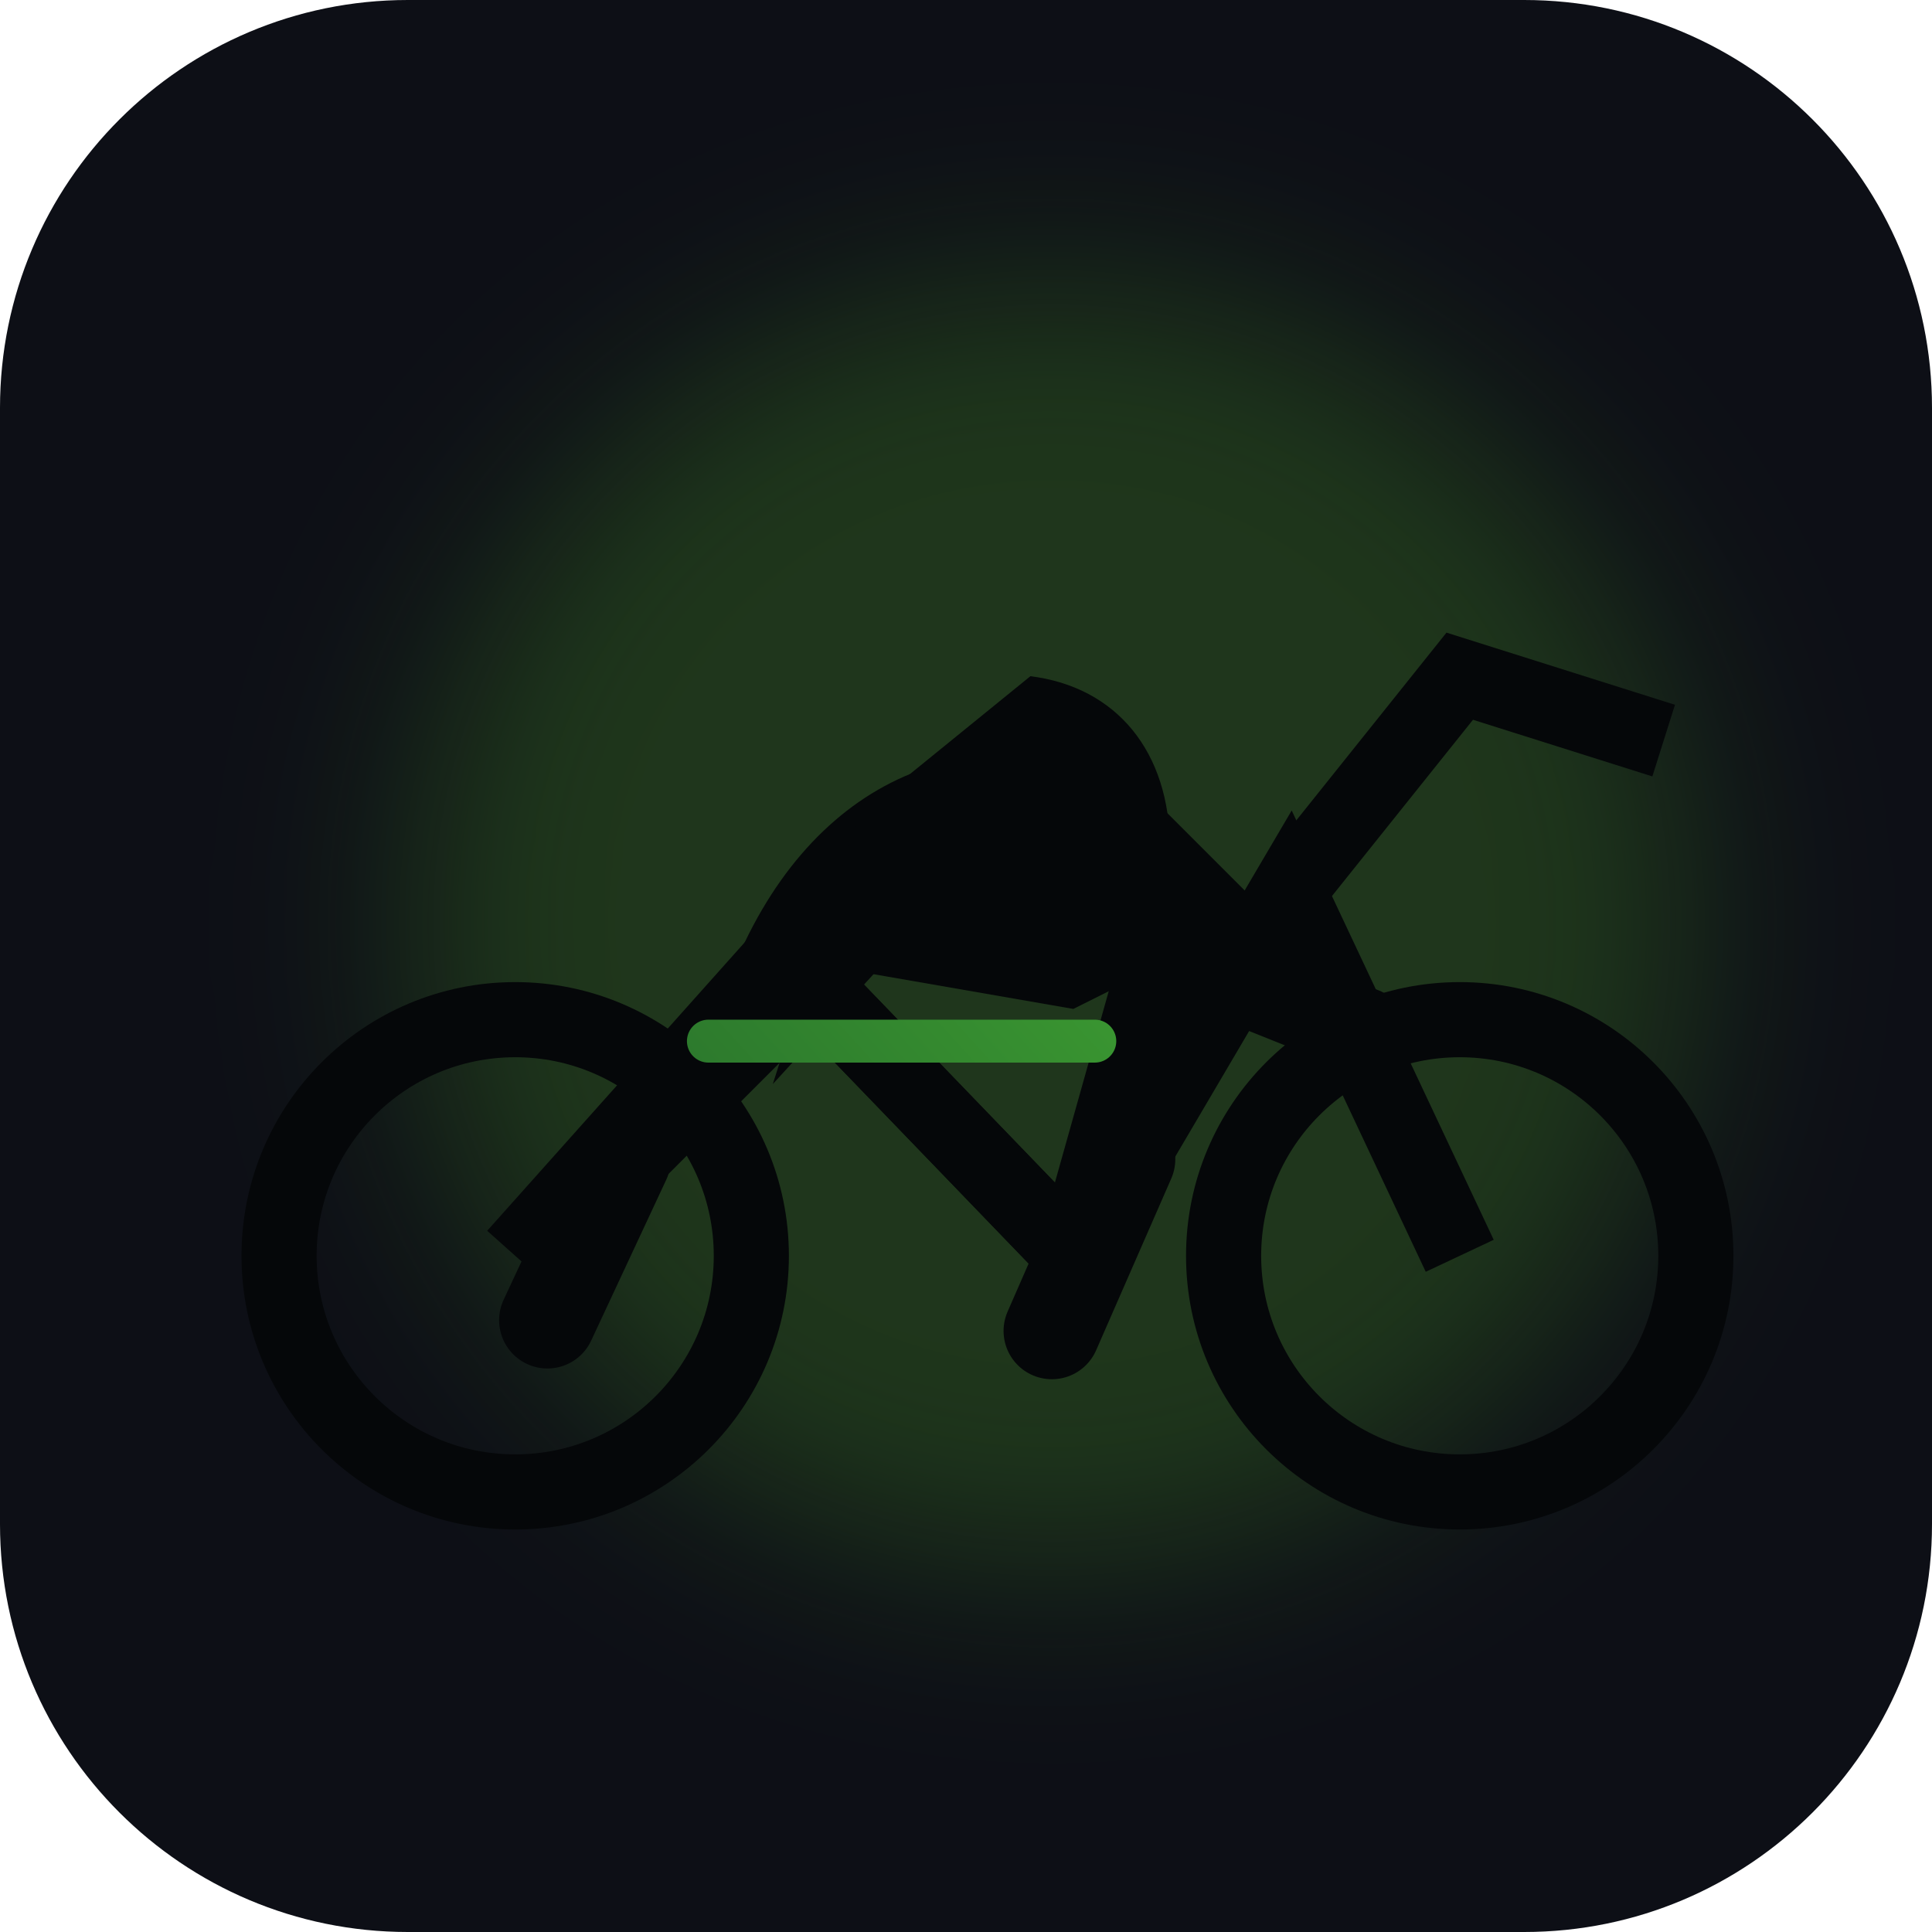
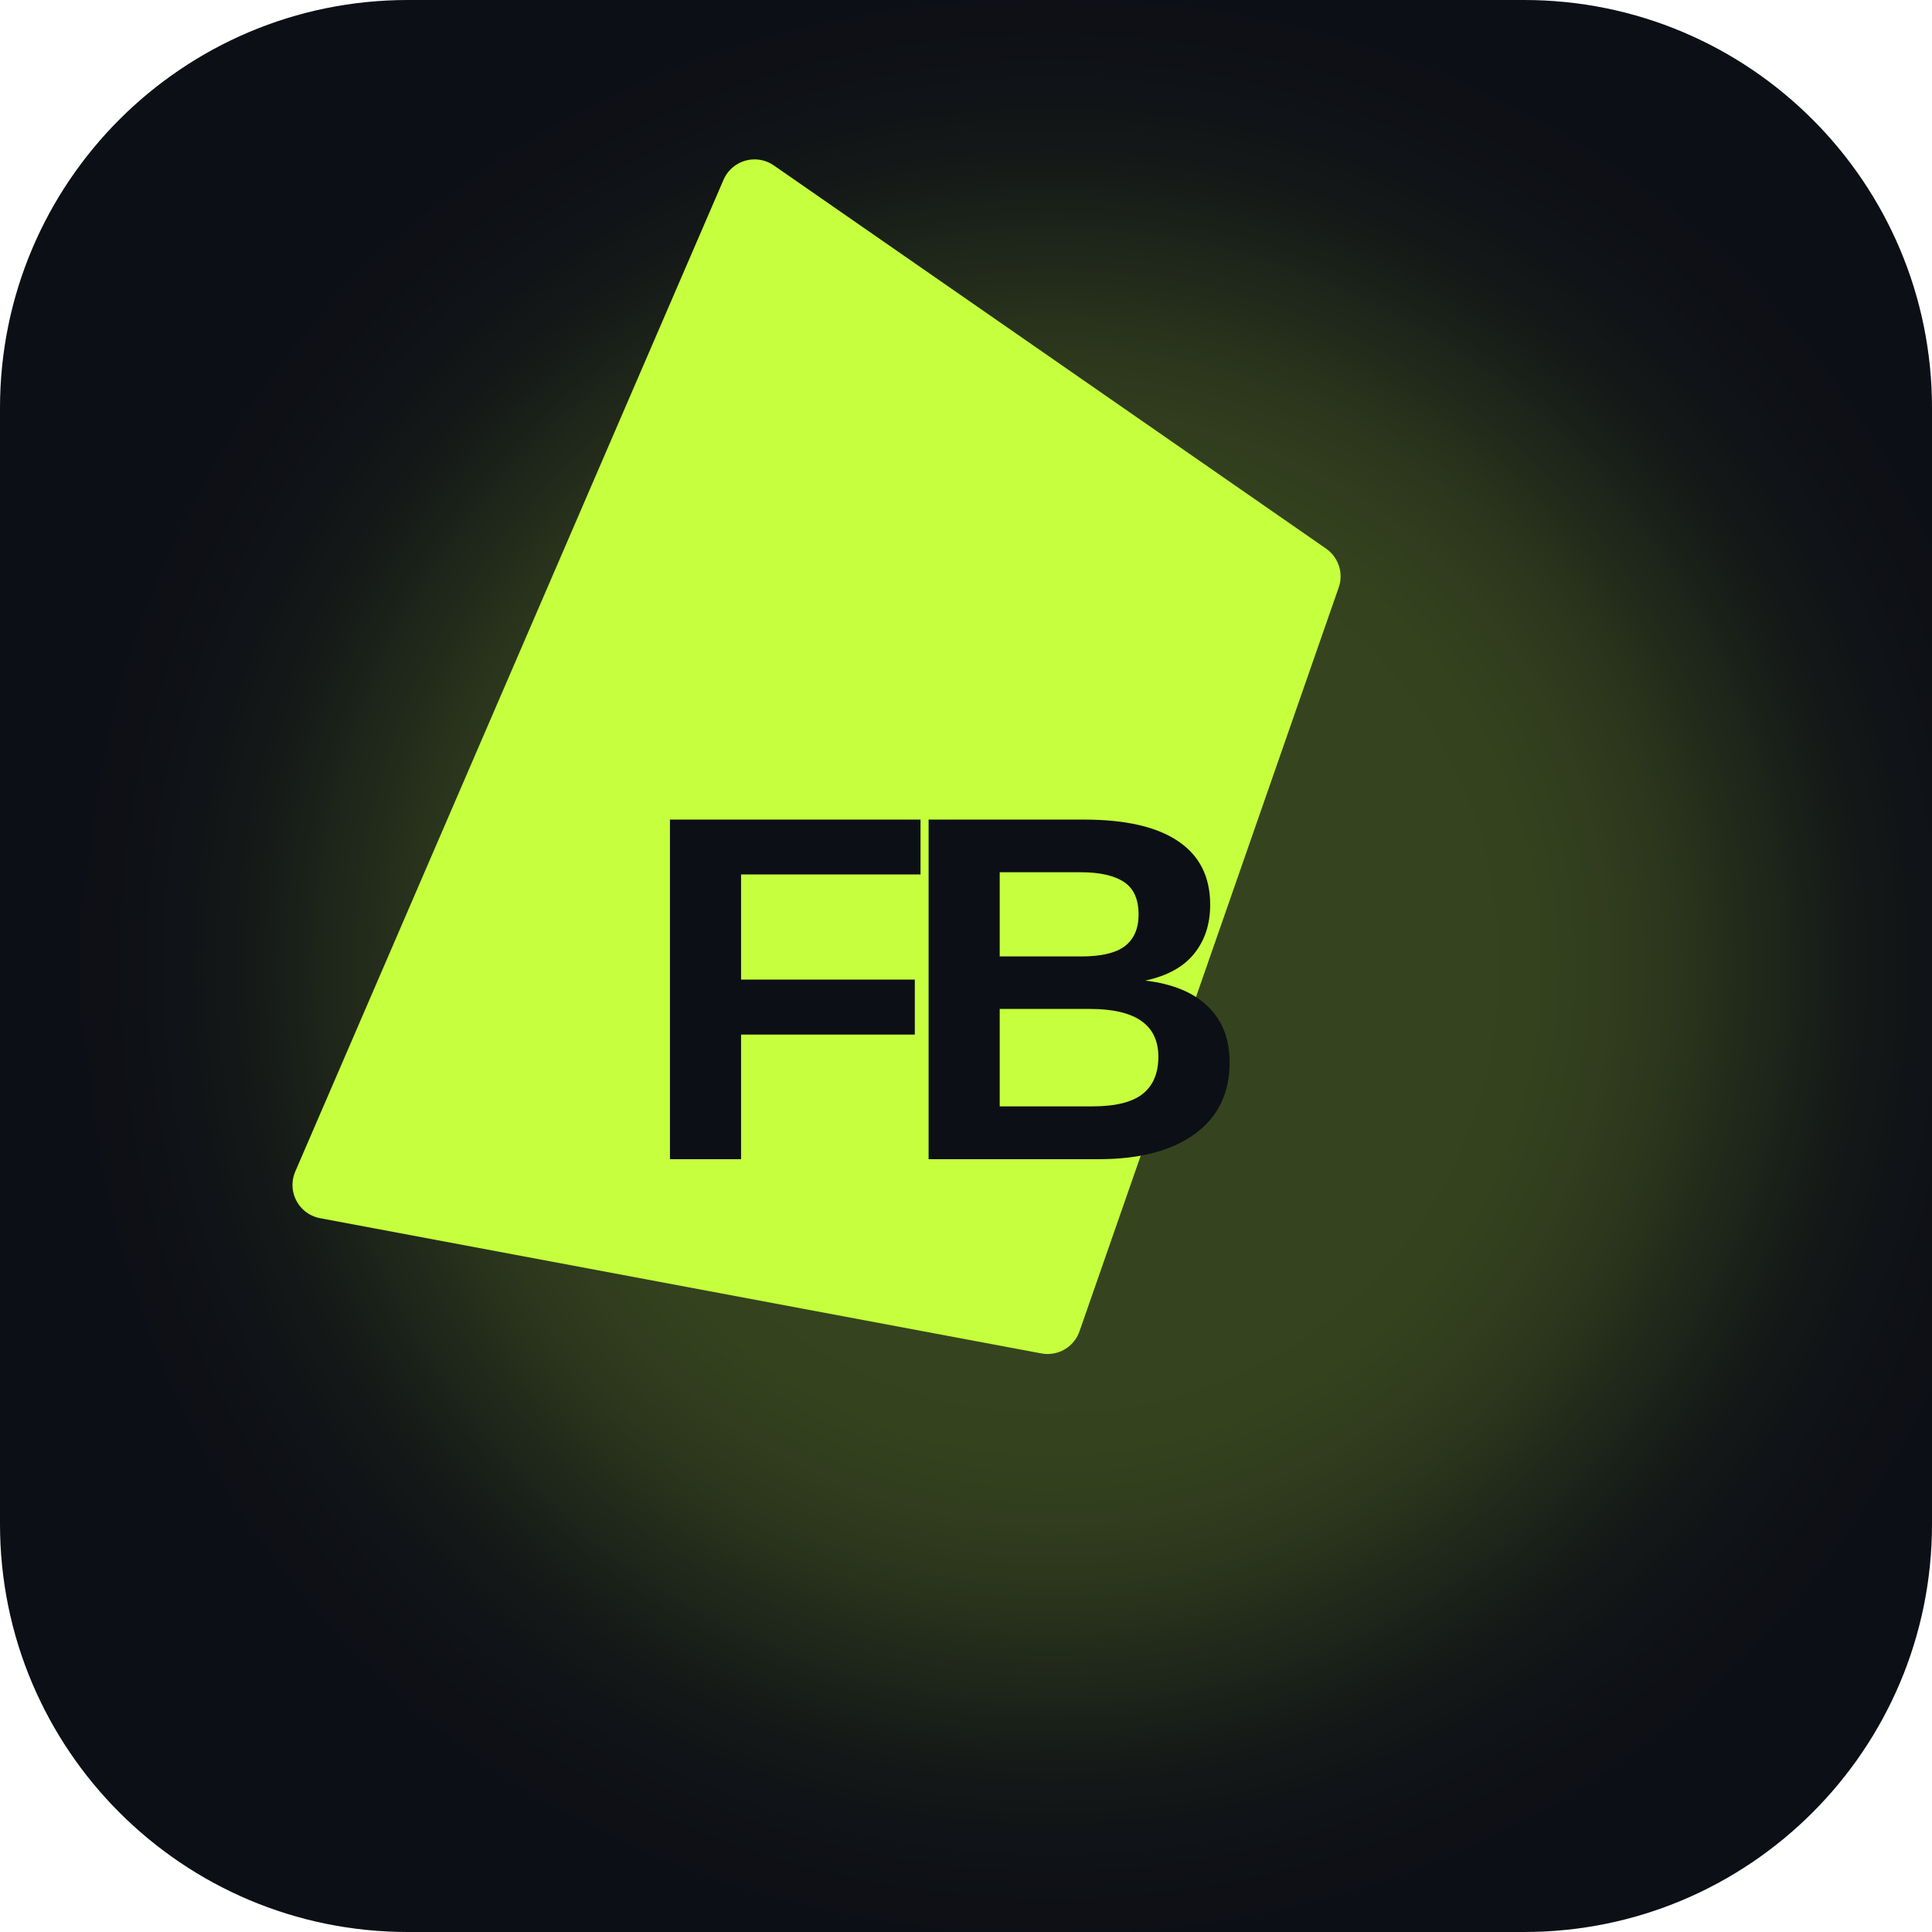
<svg xmlns="http://www.w3.org/2000/svg" width="180" height="180" viewBox="0 0 180 180" fill="none">
  <defs>
-     <linearGradient id="g" x1="18" y1="156" x2="163" y2="24" gradientUnits="userSpaceOnUse">
-       <stop stop-color="#103B24" />
-       <stop offset=".58" stop-color="#3D9D32" />
-       <stop offset="1" stop-color="#C5FF3D" />
-     </linearGradient>
    <filter id="blur" x="-50%" y="-50%" width="200%" height="200%">
-       <feGaussianBlur stdDeviation="9" />
+       <feGaussianBlur stdDeviation="12" />
    </filter>
  </defs>
  <rect width="180" height="180" rx="38" fill="#0D0F16" />
-   <circle cx="98" cy="86" r="60" fill="#6EEA36" opacity=".18" filter="url(#blur)" />
-   <g fill="none" stroke="#050709" stroke-width="7">
-     <circle cx="48" cy="117" r="22" />
-     <circle cx="136" cy="117" r="22" />
-     <path d="M48 117 73 89l27 28 20-34 16 34" />
-     <path d="m73 89 27 28 9-32M120 83l16-20 19 6" />
+   <circle cx="98" cy="90" r="66" fill="#C5FF3D" opacity="0.22" filter="url(#blur)" />
+   <g transform="translate(22 18) scale(1.05)">
+     <polygon points="46,0 95,34 72,100 8,88" fill="#C5FF3D" />
+     <polygon points="46,0 95,34 72,100 8,88" fill="none" stroke="#C5FF3D" stroke-width="6" stroke-linejoin="round" />
  </g>
-   <path d="M68 91c7-18 22-25 38-18l12 12-18 9-23-4Z" fill="#050709" />
-   <path d="m80 76 16-13c8 1 13 7 13 16l-8 12-18-2-11 12" fill="#050709" />
-   <path d="m75 91-17 17M107 88l20 8" stroke="#050709" stroke-width="8" stroke-linecap="round" />
-   <path d="m58 108-7 15M105 108l-7 16" stroke="#050709" stroke-width="9" stroke-linecap="round" />
-   <path d="M66 97h36" stroke="url(#g)" stroke-width="4" stroke-linecap="round" />
+   <text x="88" y="108" font-family="Arial, Helvetica, sans-serif" font-size="46" font-weight="900" fill="#0D0F16" text-anchor="middle" letter-spacing="-4">FB</text>
</svg>
